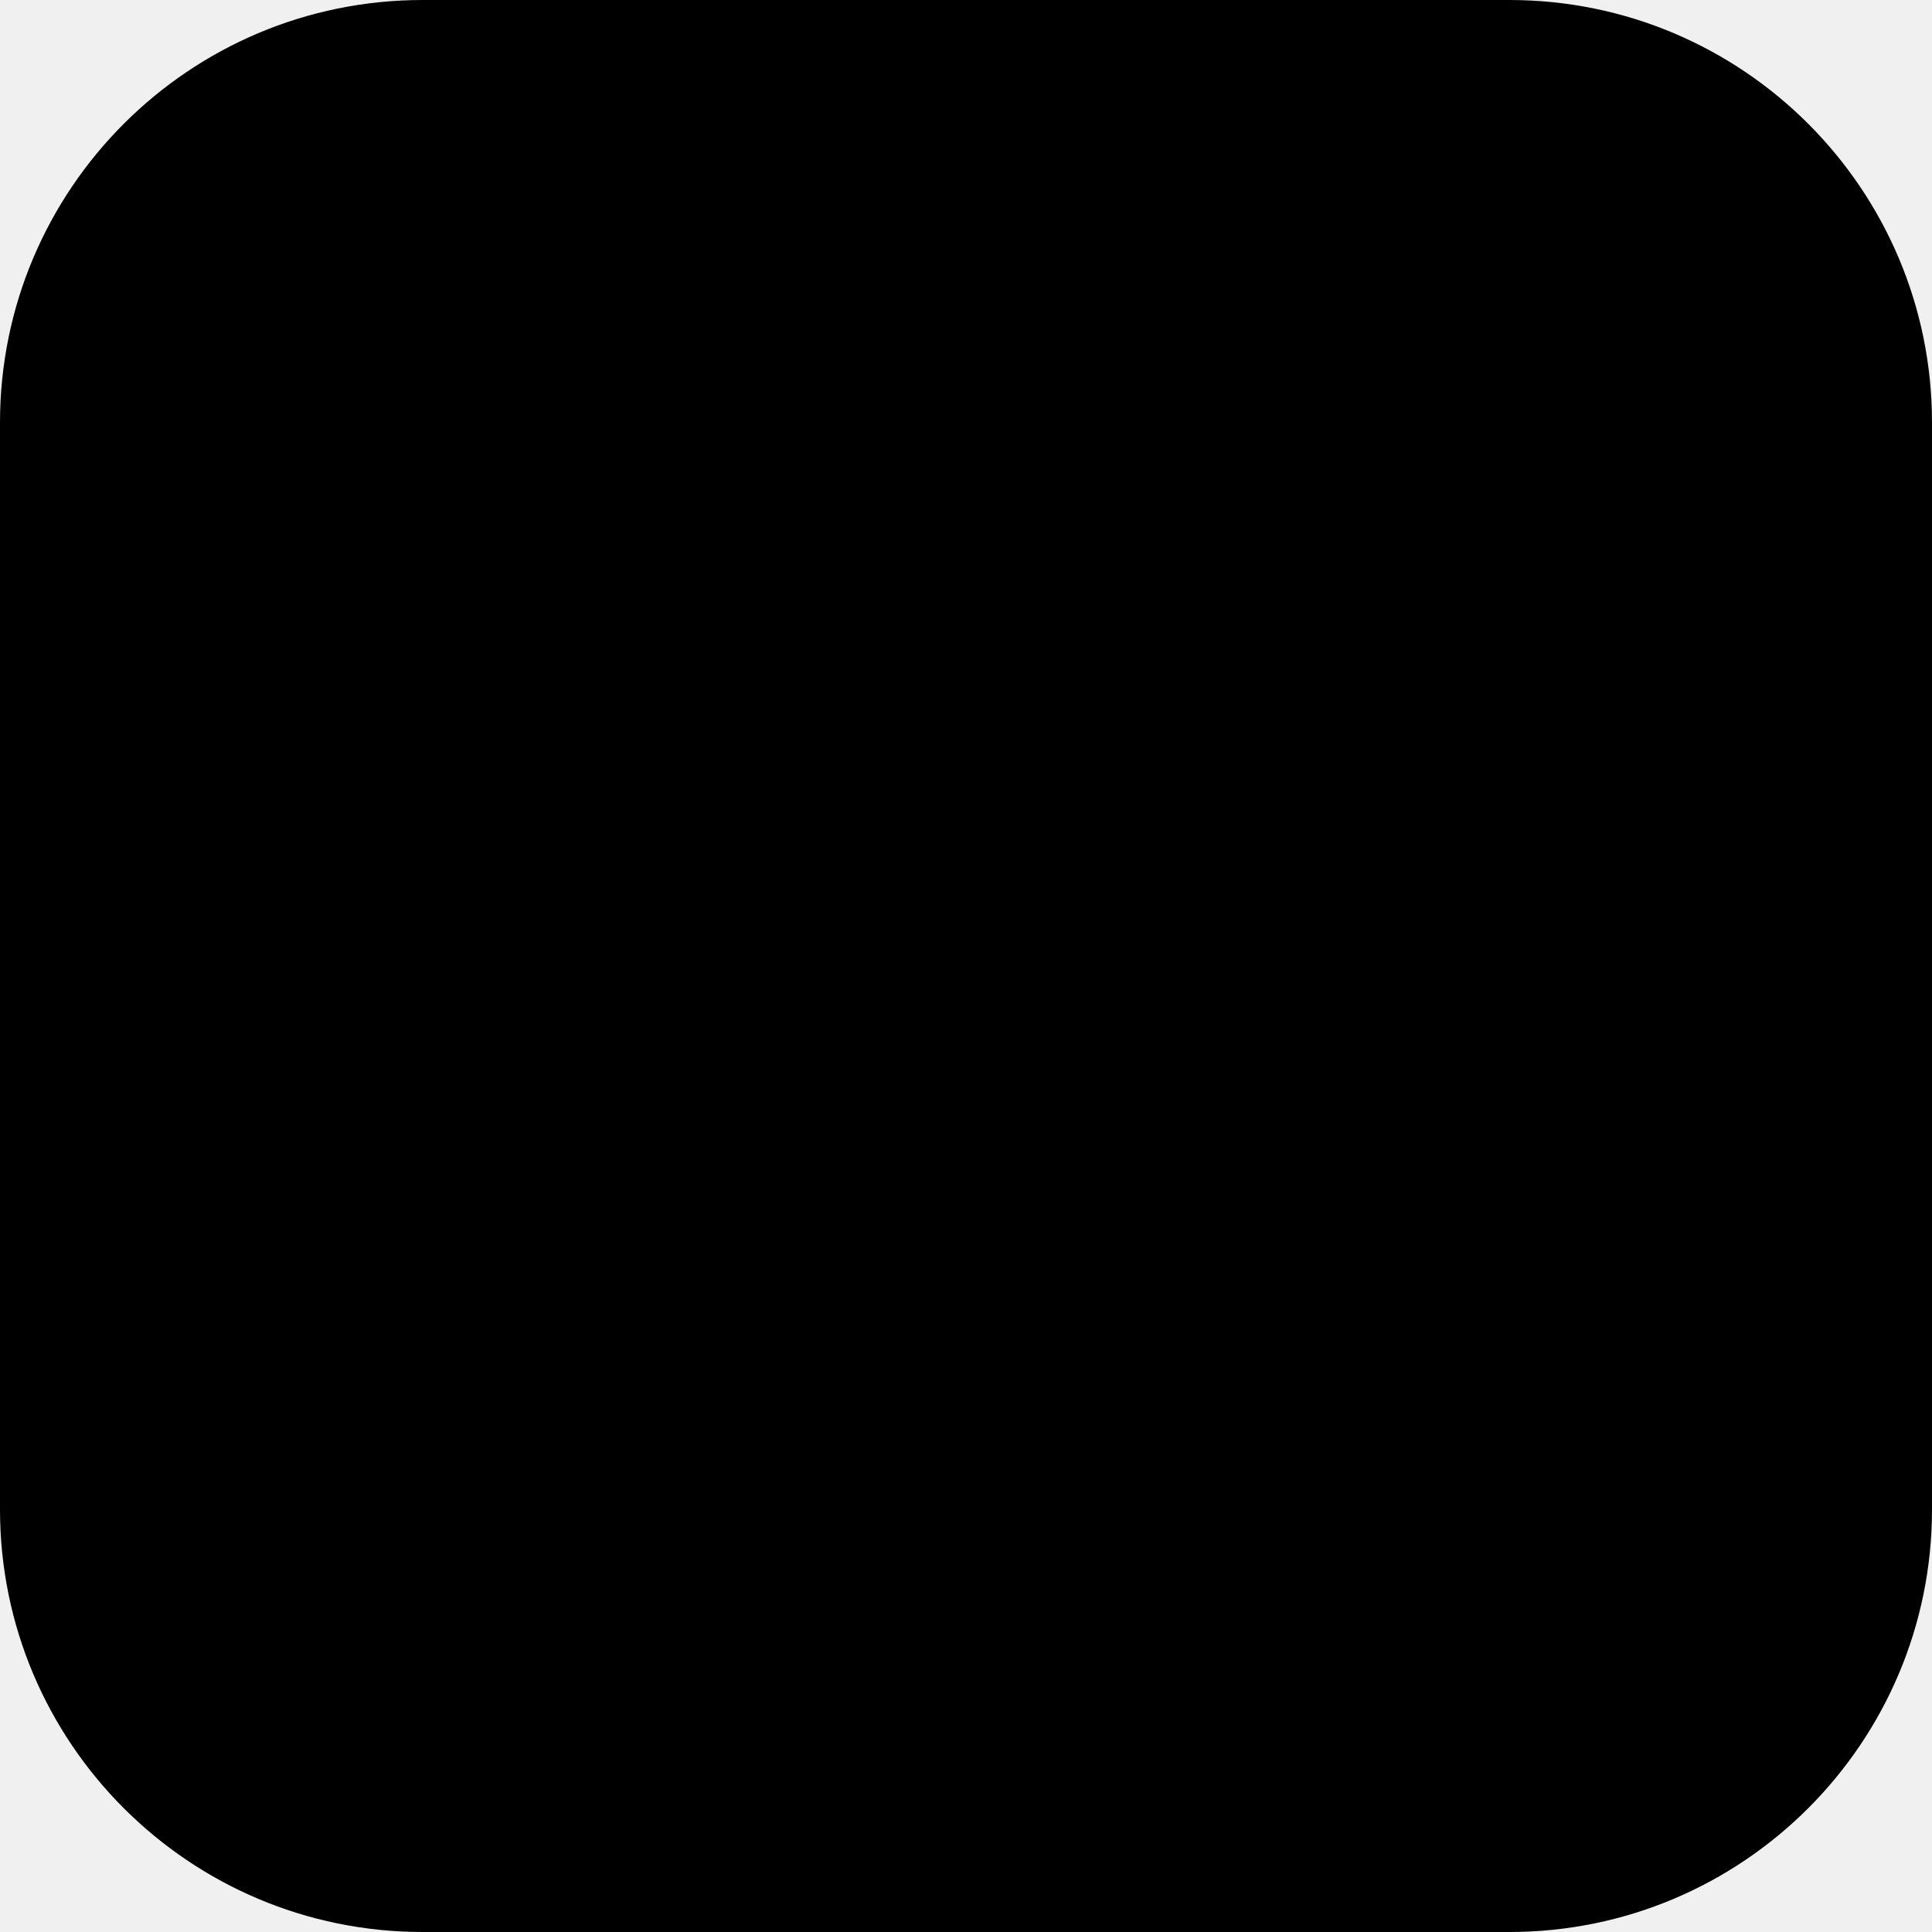
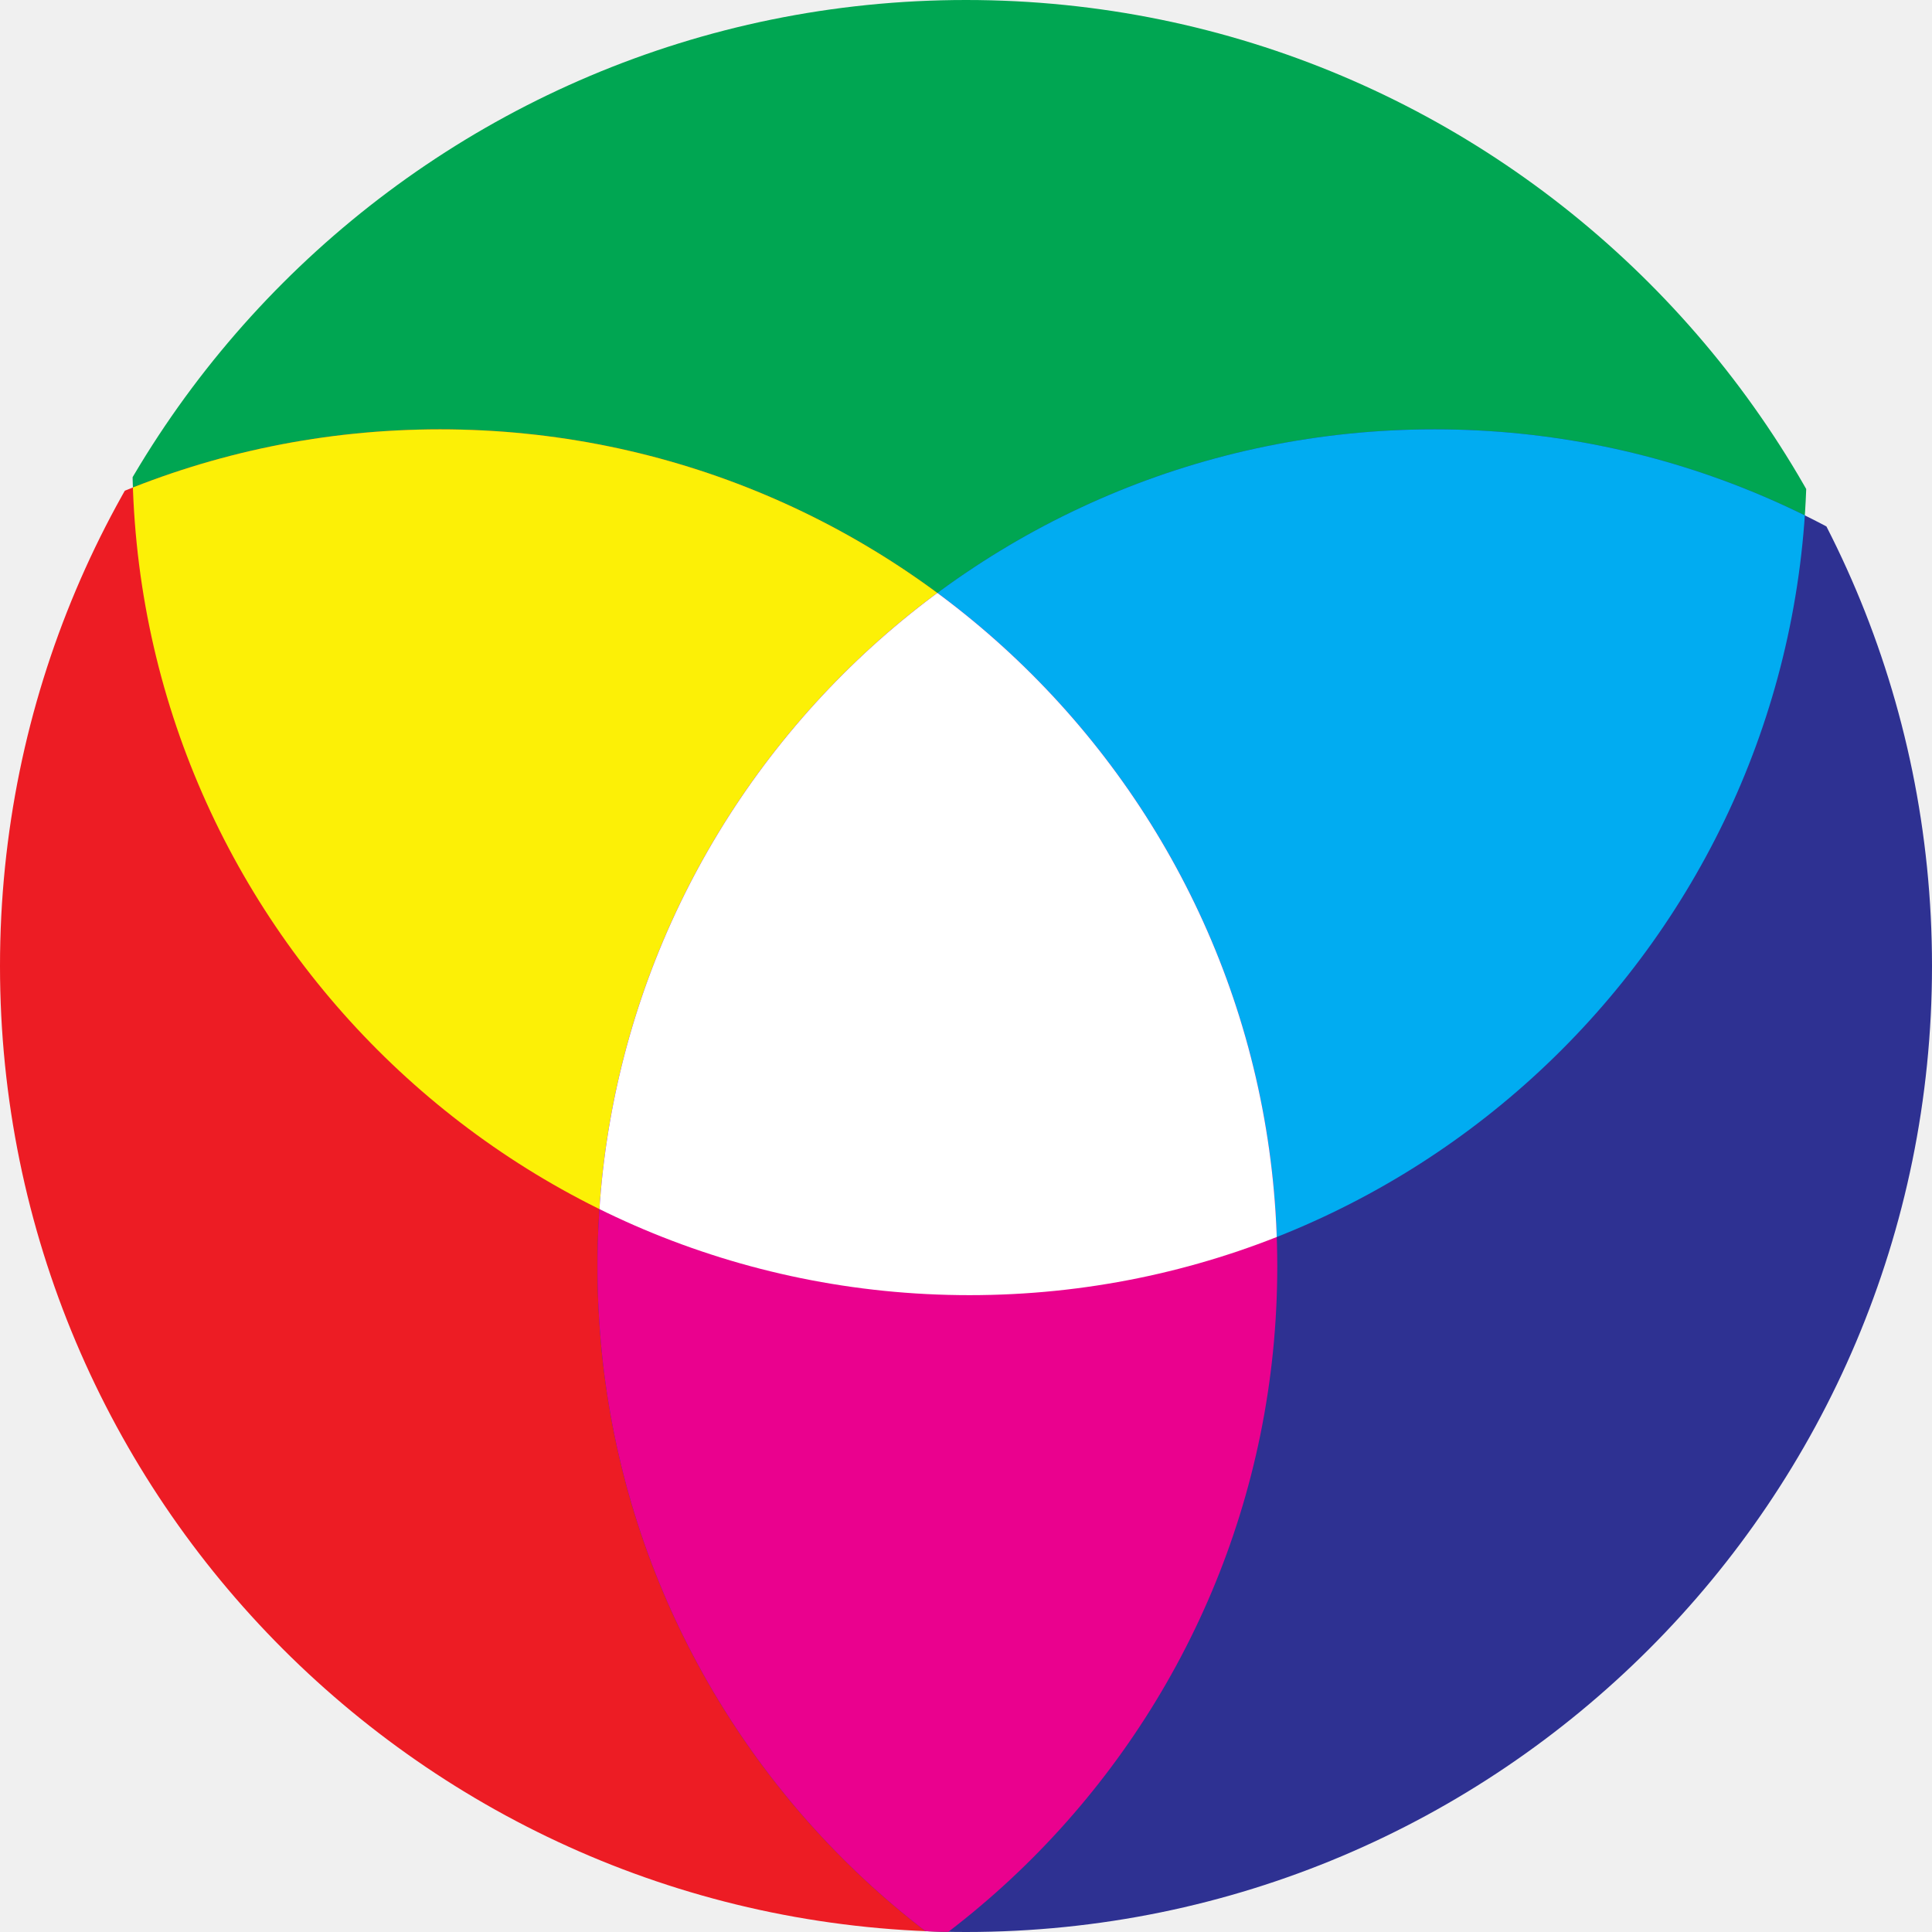
- <svg xmlns="http://www.w3.org/2000/svg" viewBox="0 0 64 64" fill="none" role="img" aria-label="Zoo">
-   <rect width="64" height="64" rx="14" fill="currentColor" />
-   <path d="M20 20 L44 20 L20 44 L44 44" stroke="#000" stroke-width="6" stroke-linecap="round" stroke-linejoin="round" fill="none" />
+ <svg xmlns="http://www.w3.org/2000/svg" viewBox="242 241 540 540" fill="none" role="img" aria-label="Zoo">
+   <defs>
+     <clipPath id="zooOuter">
+       <circle cx="512" cy="511" r="270" />
+     </clipPath>
+     <clipPath id="zooGreen">
+       <circle cx="513" cy="369" r="234" />
+     </clipPath>
+     <clipPath id="zooRed">
+       <circle cx="365" cy="595" r="234" />
+     </clipPath>
+   </defs>
+   <g clip-path="url(#zooOuter)">
+     <circle cx="513" cy="369" r="234" fill="#00A652" />
+     <circle cx="365" cy="595" r="234" fill="#ED1C24" />
+     <circle cx="643" cy="595" r="234" fill="#2E3192" />
+     <g clip-path="url(#zooGreen)">
+       <circle cx="365" cy="595" r="234" fill="#FCF006" />
+     </g>
+     <g clip-path="url(#zooGreen)">
+       <circle cx="643" cy="595" r="234" fill="#01ACF1" />
+     </g>
+     <g clip-path="url(#zooRed)">
+       <circle cx="643" cy="595" r="234" fill="#EA018E" />
+     </g>
+     <g clip-path="url(#zooGreen)">
+       <g clip-path="url(#zooRed)">
+         <circle cx="643" cy="595" r="234" fill="#FFFFFF" />
+       </g>
+     </g>
+   </g>
</svg>
